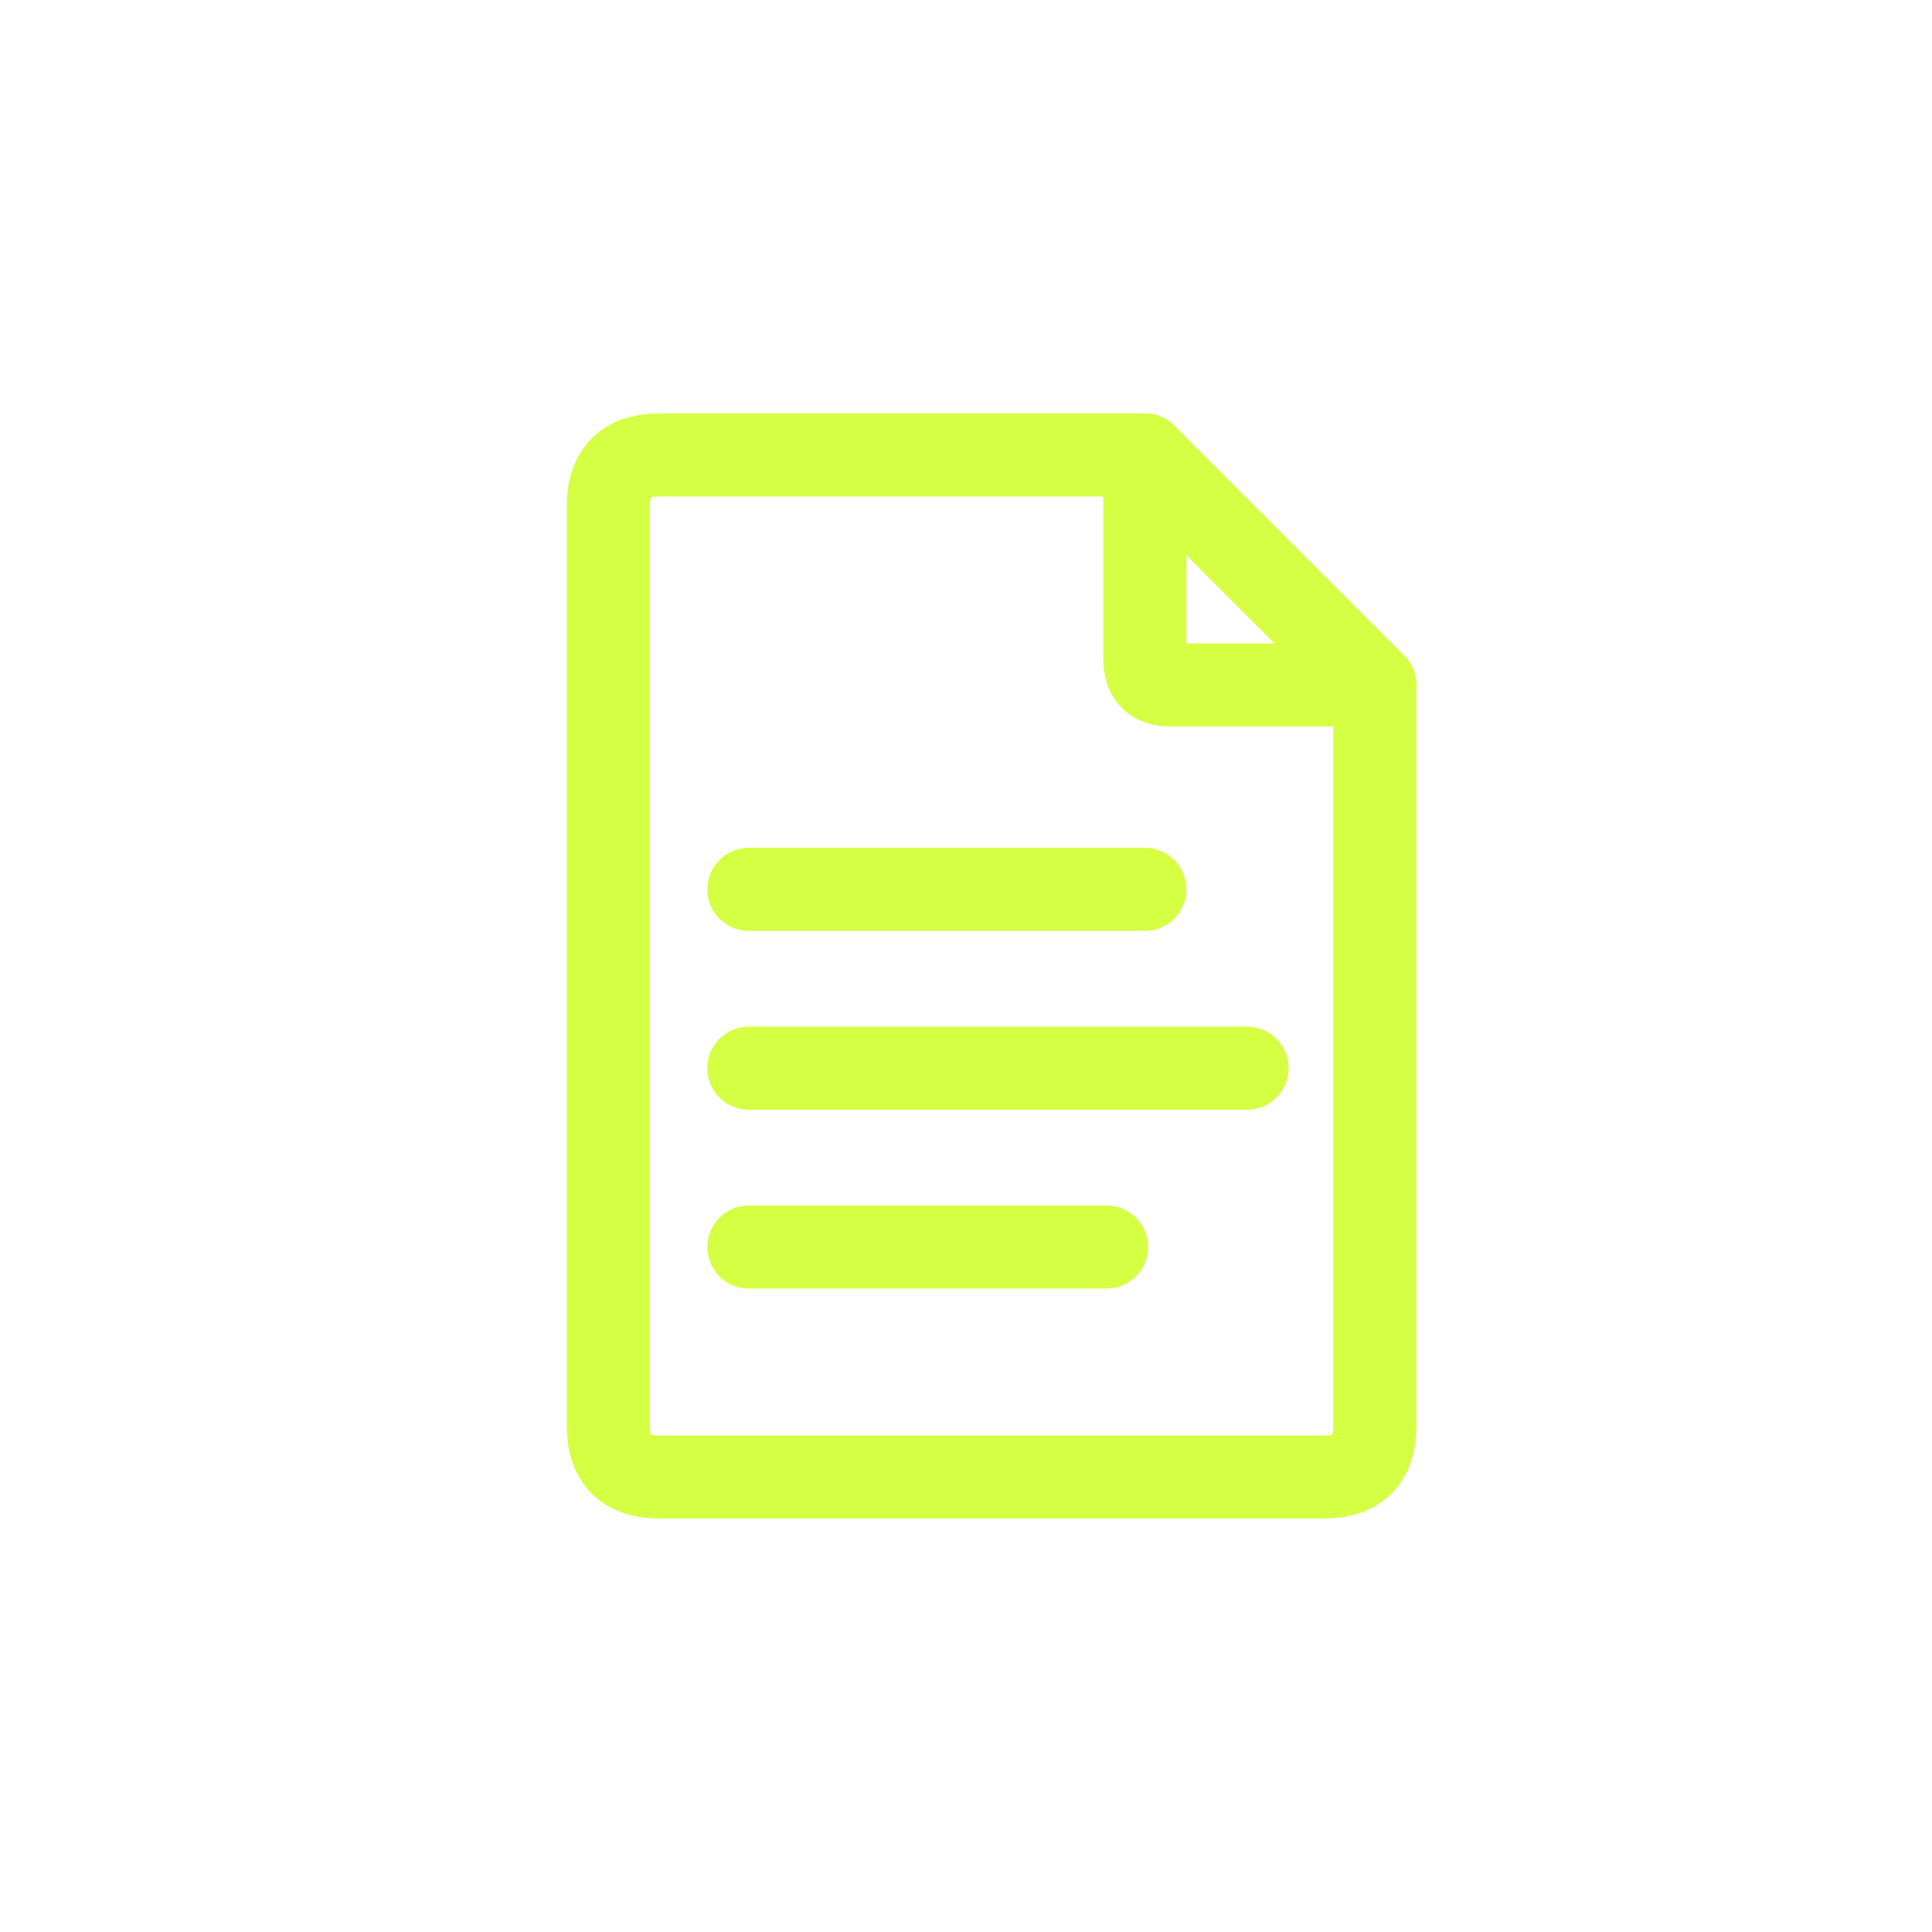
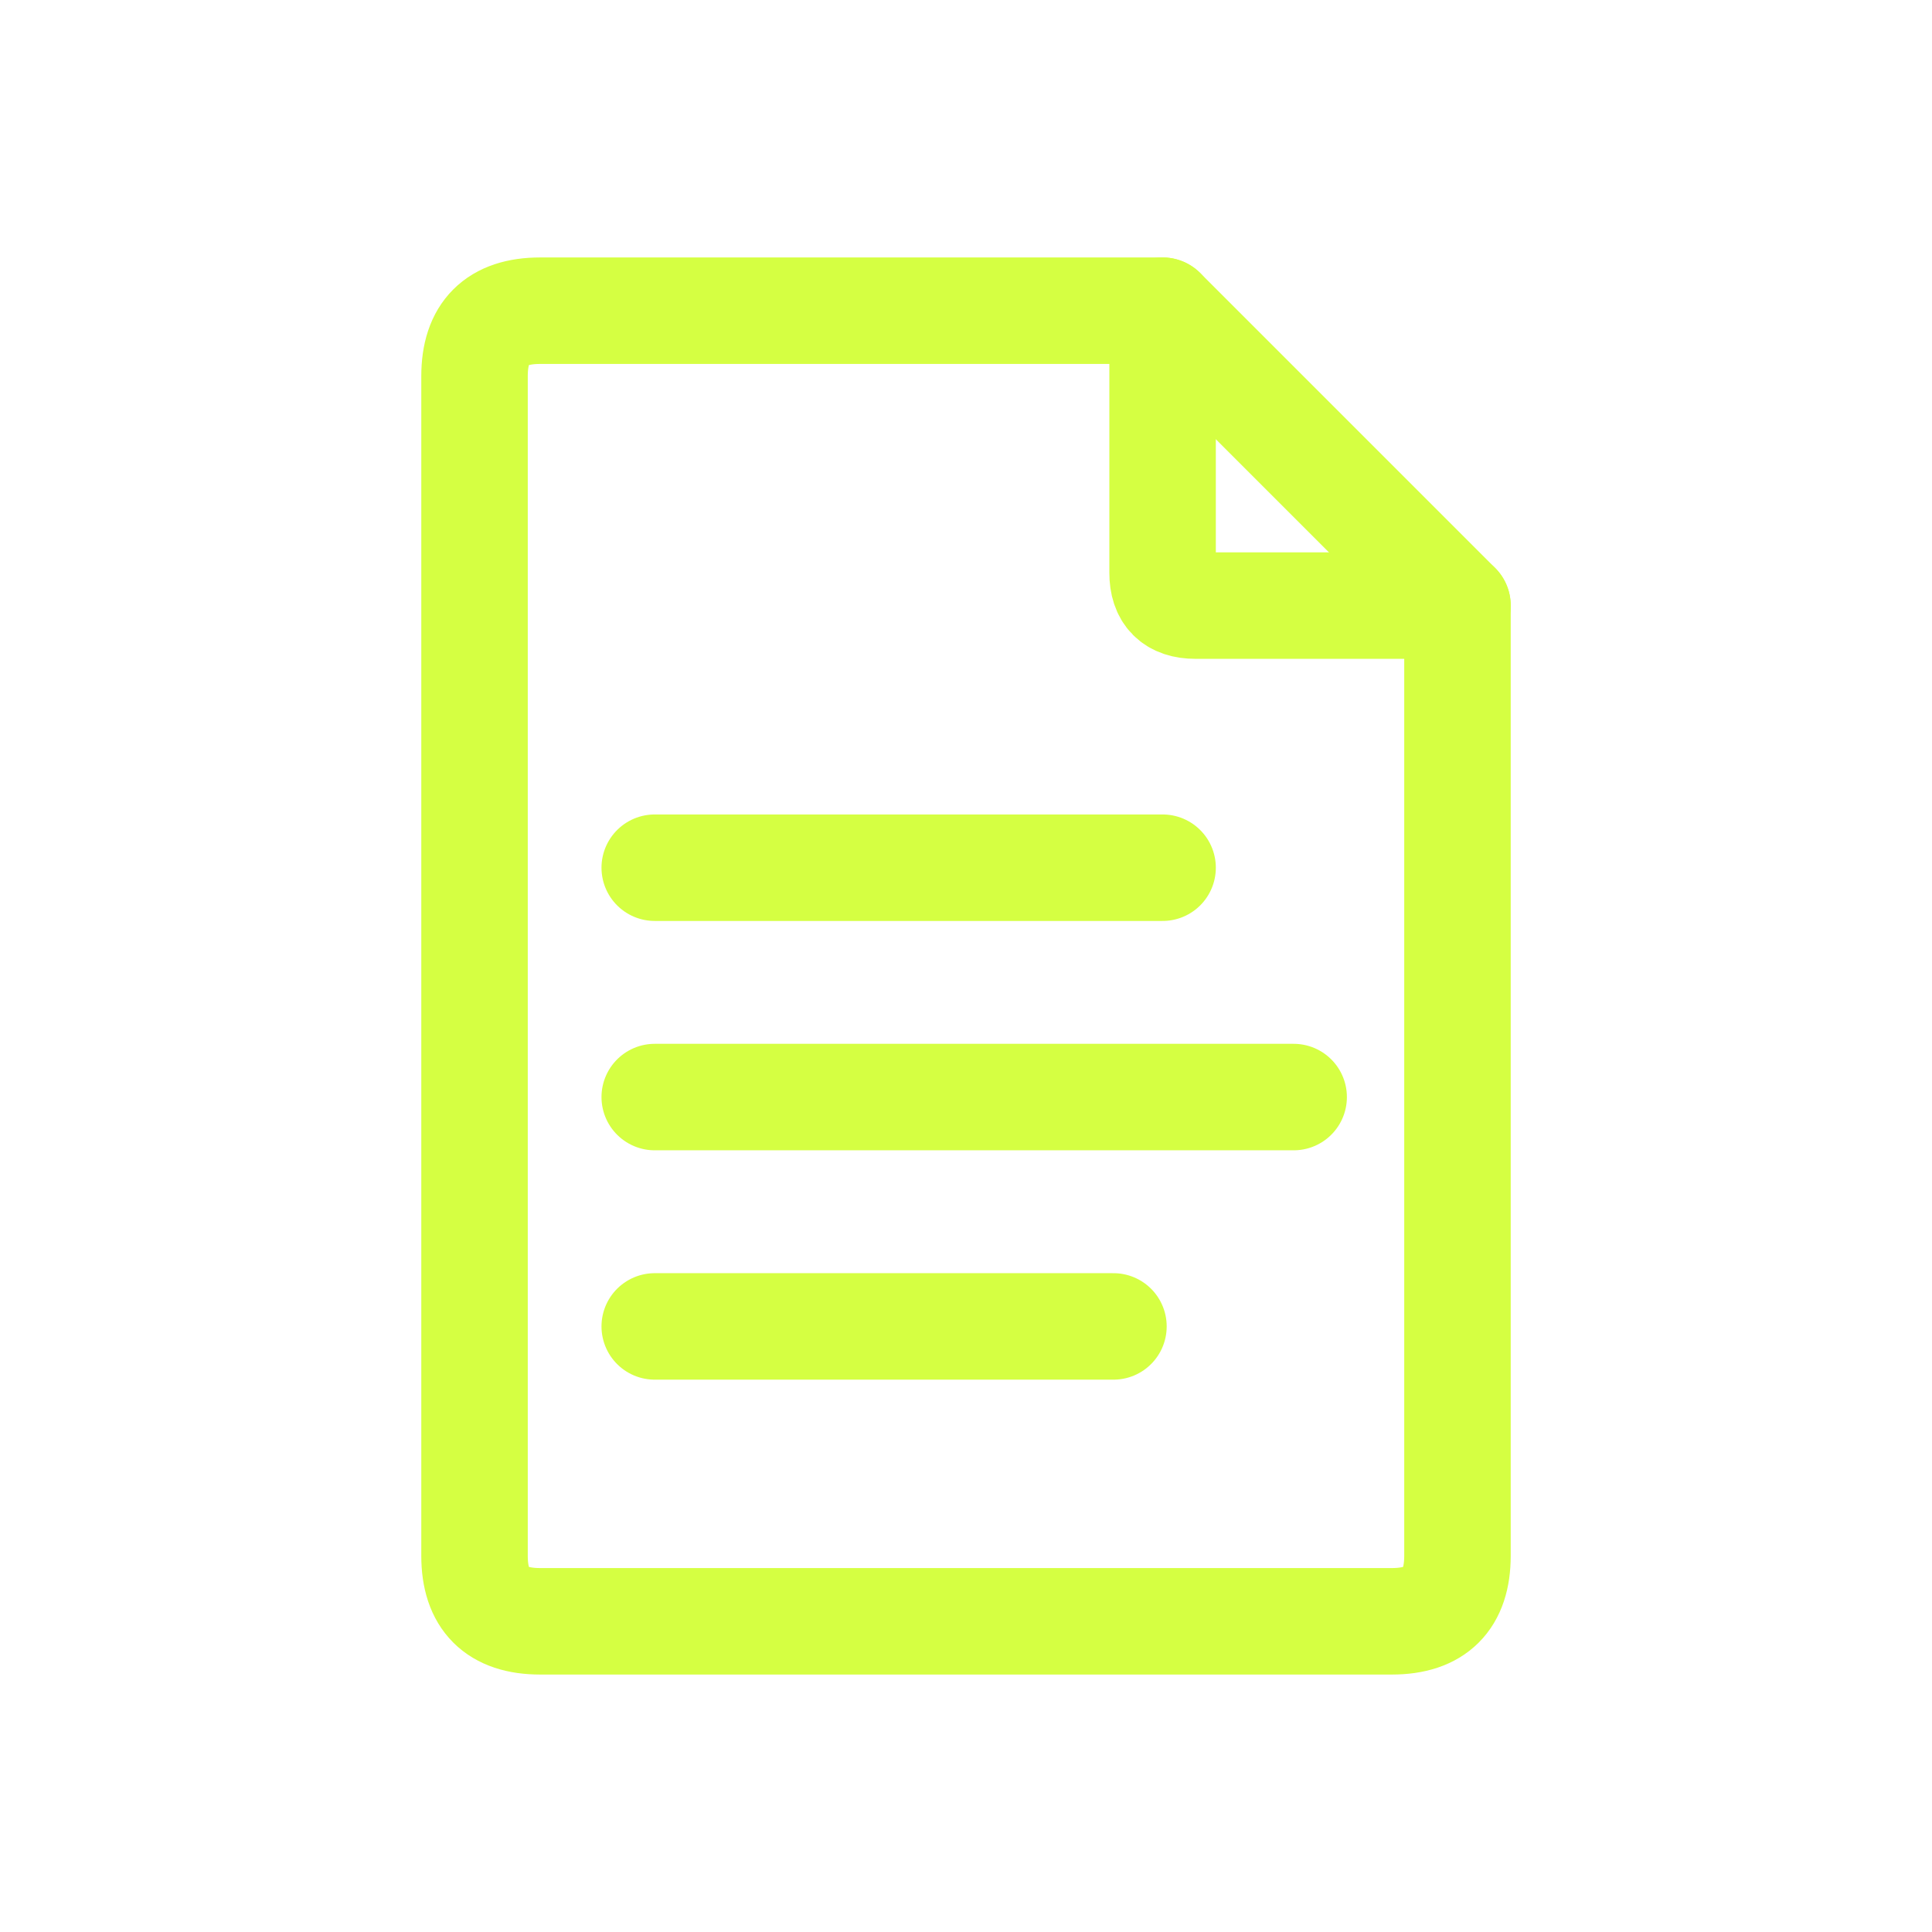
<svg xmlns="http://www.w3.org/2000/svg" width="512" height="512">
  <defs>
</defs>
  <g>
    <g transform="translate(39.322,39.322) scale(0.8464)">
-       <g clip-path="url(#icon7b410bbd6e1d338cc1e0122e353a5e0a)">
-         <clipPath id="icon7b410bbd6e1d338cc1e0122e353a5e0a">
+       <g clip-path="url(#icon690437d48d8ac5ec72b37bb30f3791a5)">
+         <clipPath id="icon690437d48d8ac5ec72b37bb30f3791a5">
          <rect x="0" y="0" width="512" height="512" />
        </clipPath>
-         <g fill="none" stroke="#d5ff42" stroke-width="26" stroke-linecap="round" stroke-linejoin="round">
-           <path d="M144 112 Q144 96 160 96 H312 L384 168 V400 Q384 416 368 416 H160 Q144 416 144 400 Z" />
-           <path d="M312 96 V160 Q312 168 320 168 H384" />
-           <path d="M188 232 H312" />
-           <path d="M188 288 H344" />
-           <path d="M188 344 H300" />
+         <defs id="defs5" />
+         <g fill="none" stroke="#d5ff42" stroke-width="26" stroke-linecap="round" stroke-linejoin="round" id="g5" transform="matrix(1.28235,0,0,1.28235,-82.54029,-72.2815)">
+           <path d="m 144,112 q 0,-16 16,-16 h 152 l 72,72 v 232 q 0,16 -16,16 H 160 q -16,0 -16,-16 z" id="path1" />
+           <path d="m 312,96 v 64 q 0,8 8,8 h 64" id="path2" />
+           <path d="M 188,232 H 312" id="path3" />
+           <path d="M 188,288 H 344" id="path4" />
+           <path d="M 188,344 H 300" id="path5" />
        </g>
      </g>
    </g>
  </g>
</svg>
